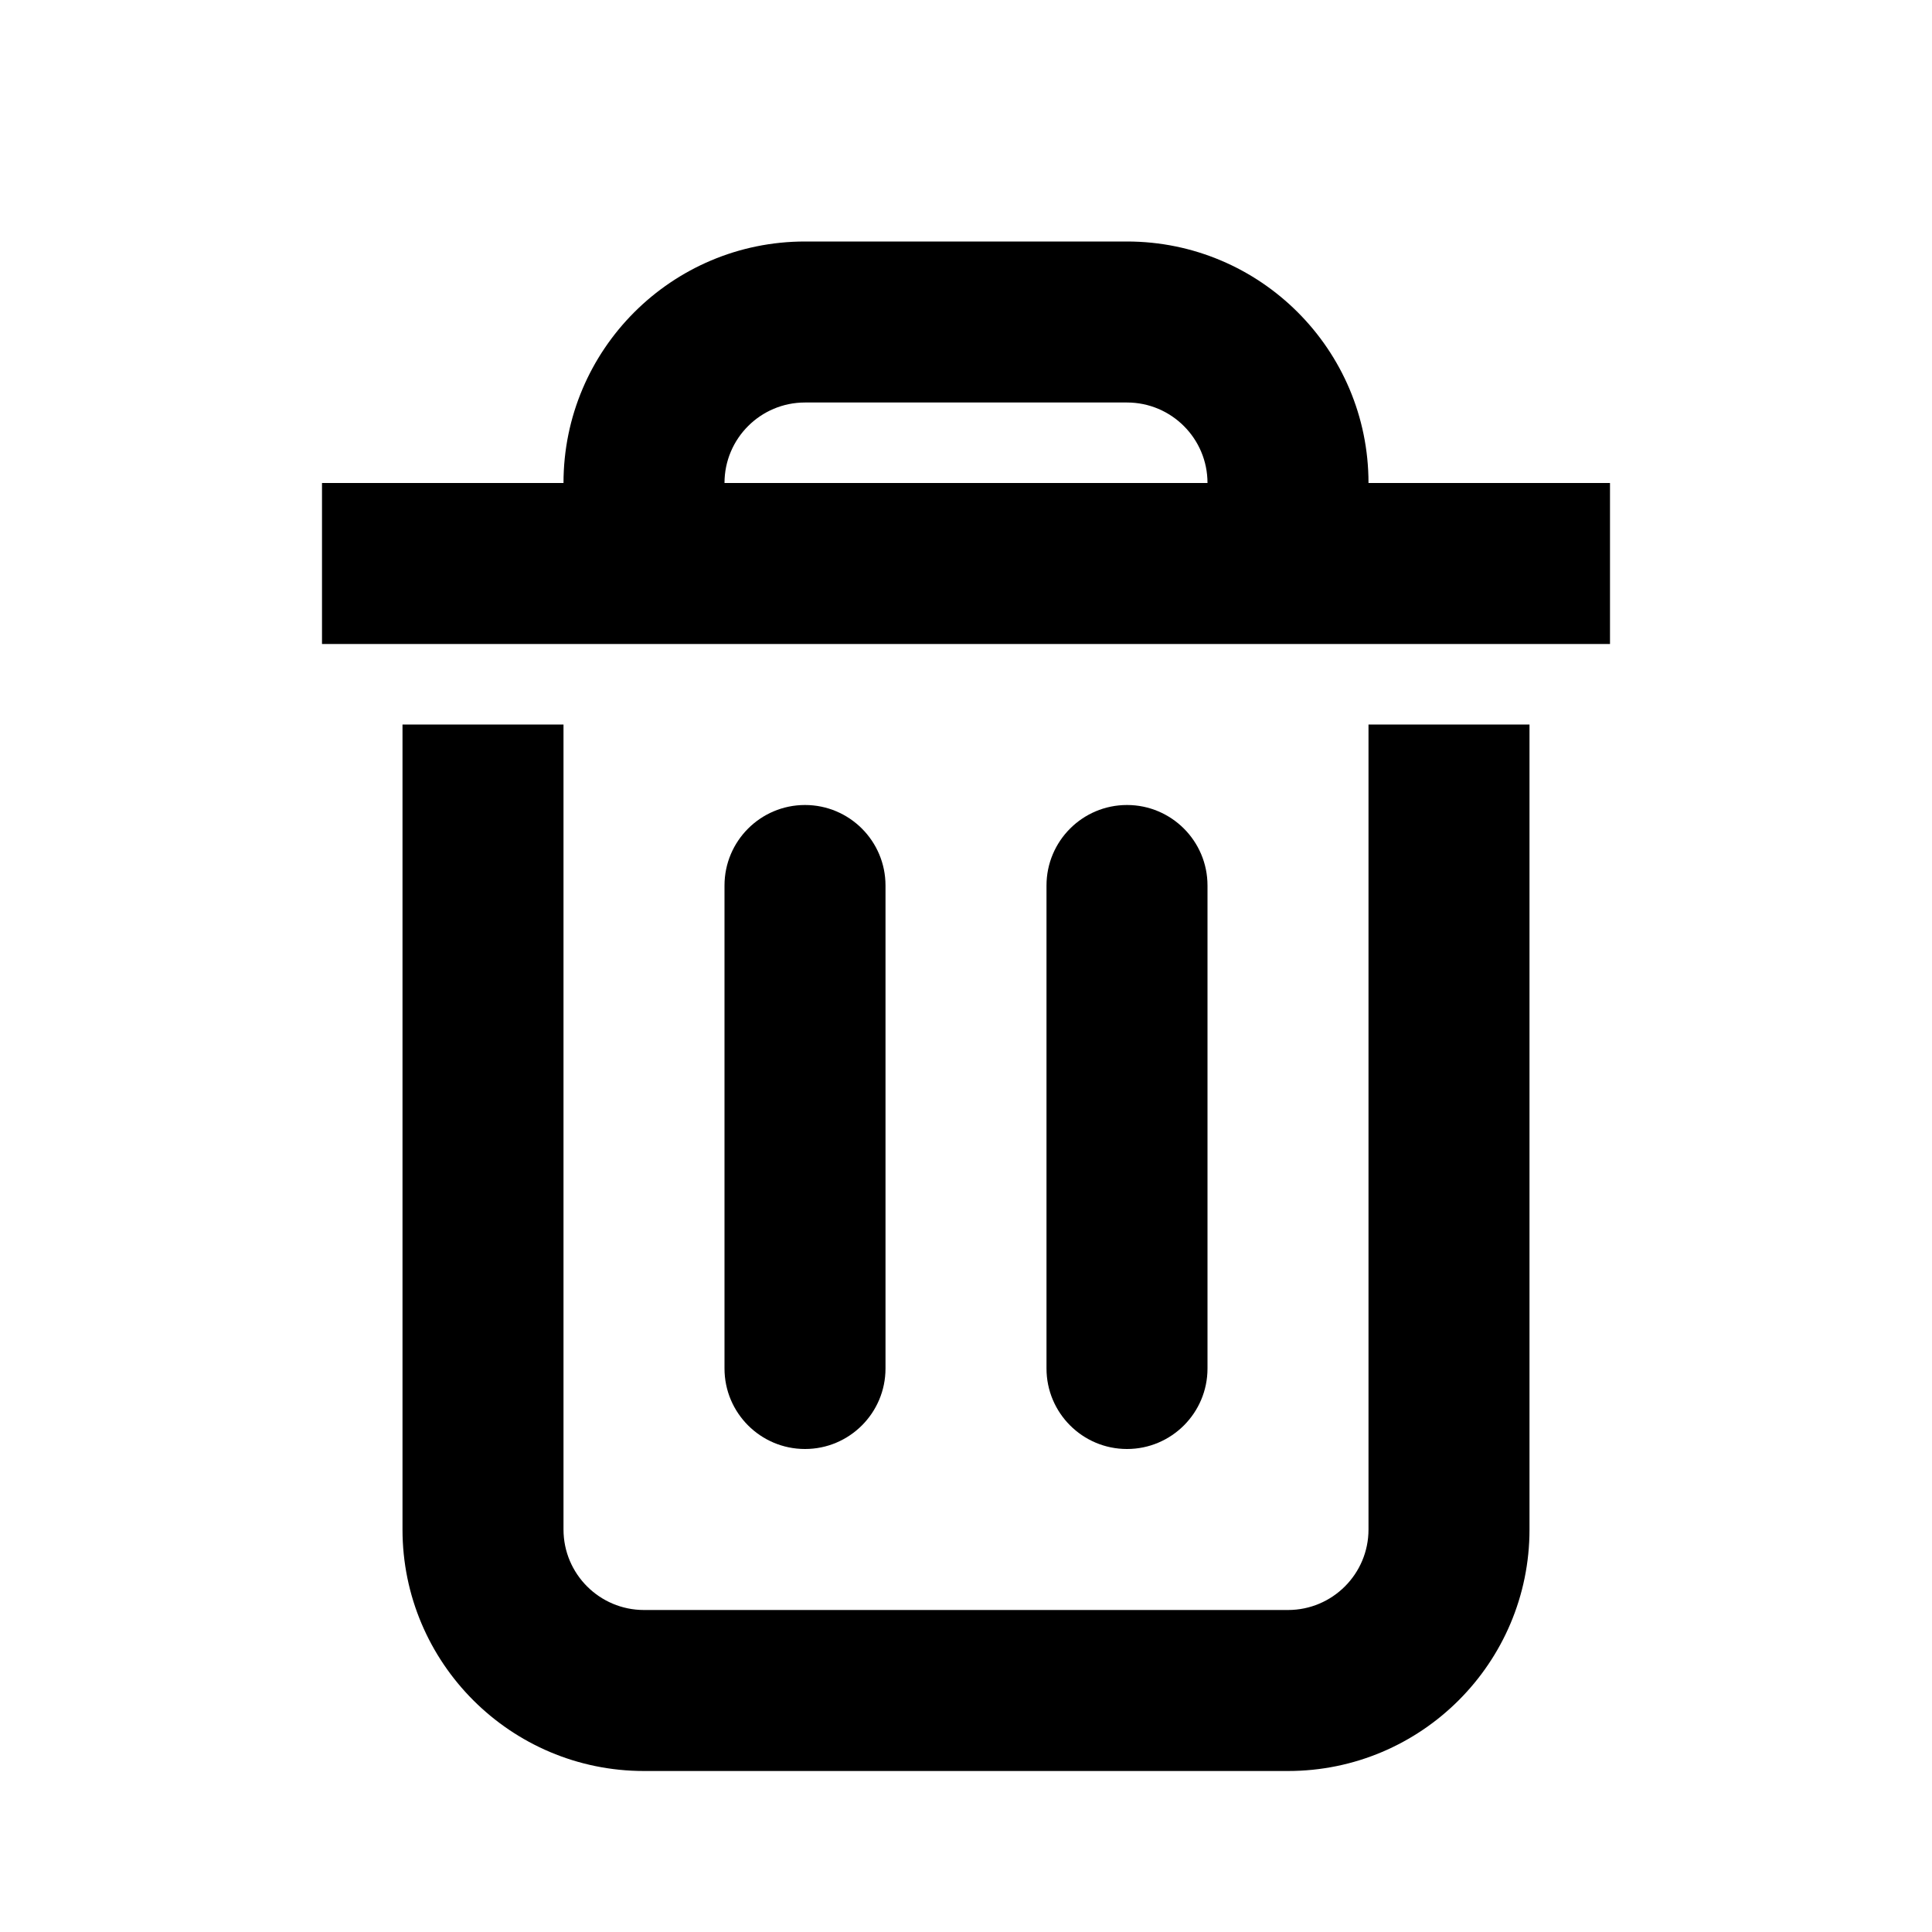
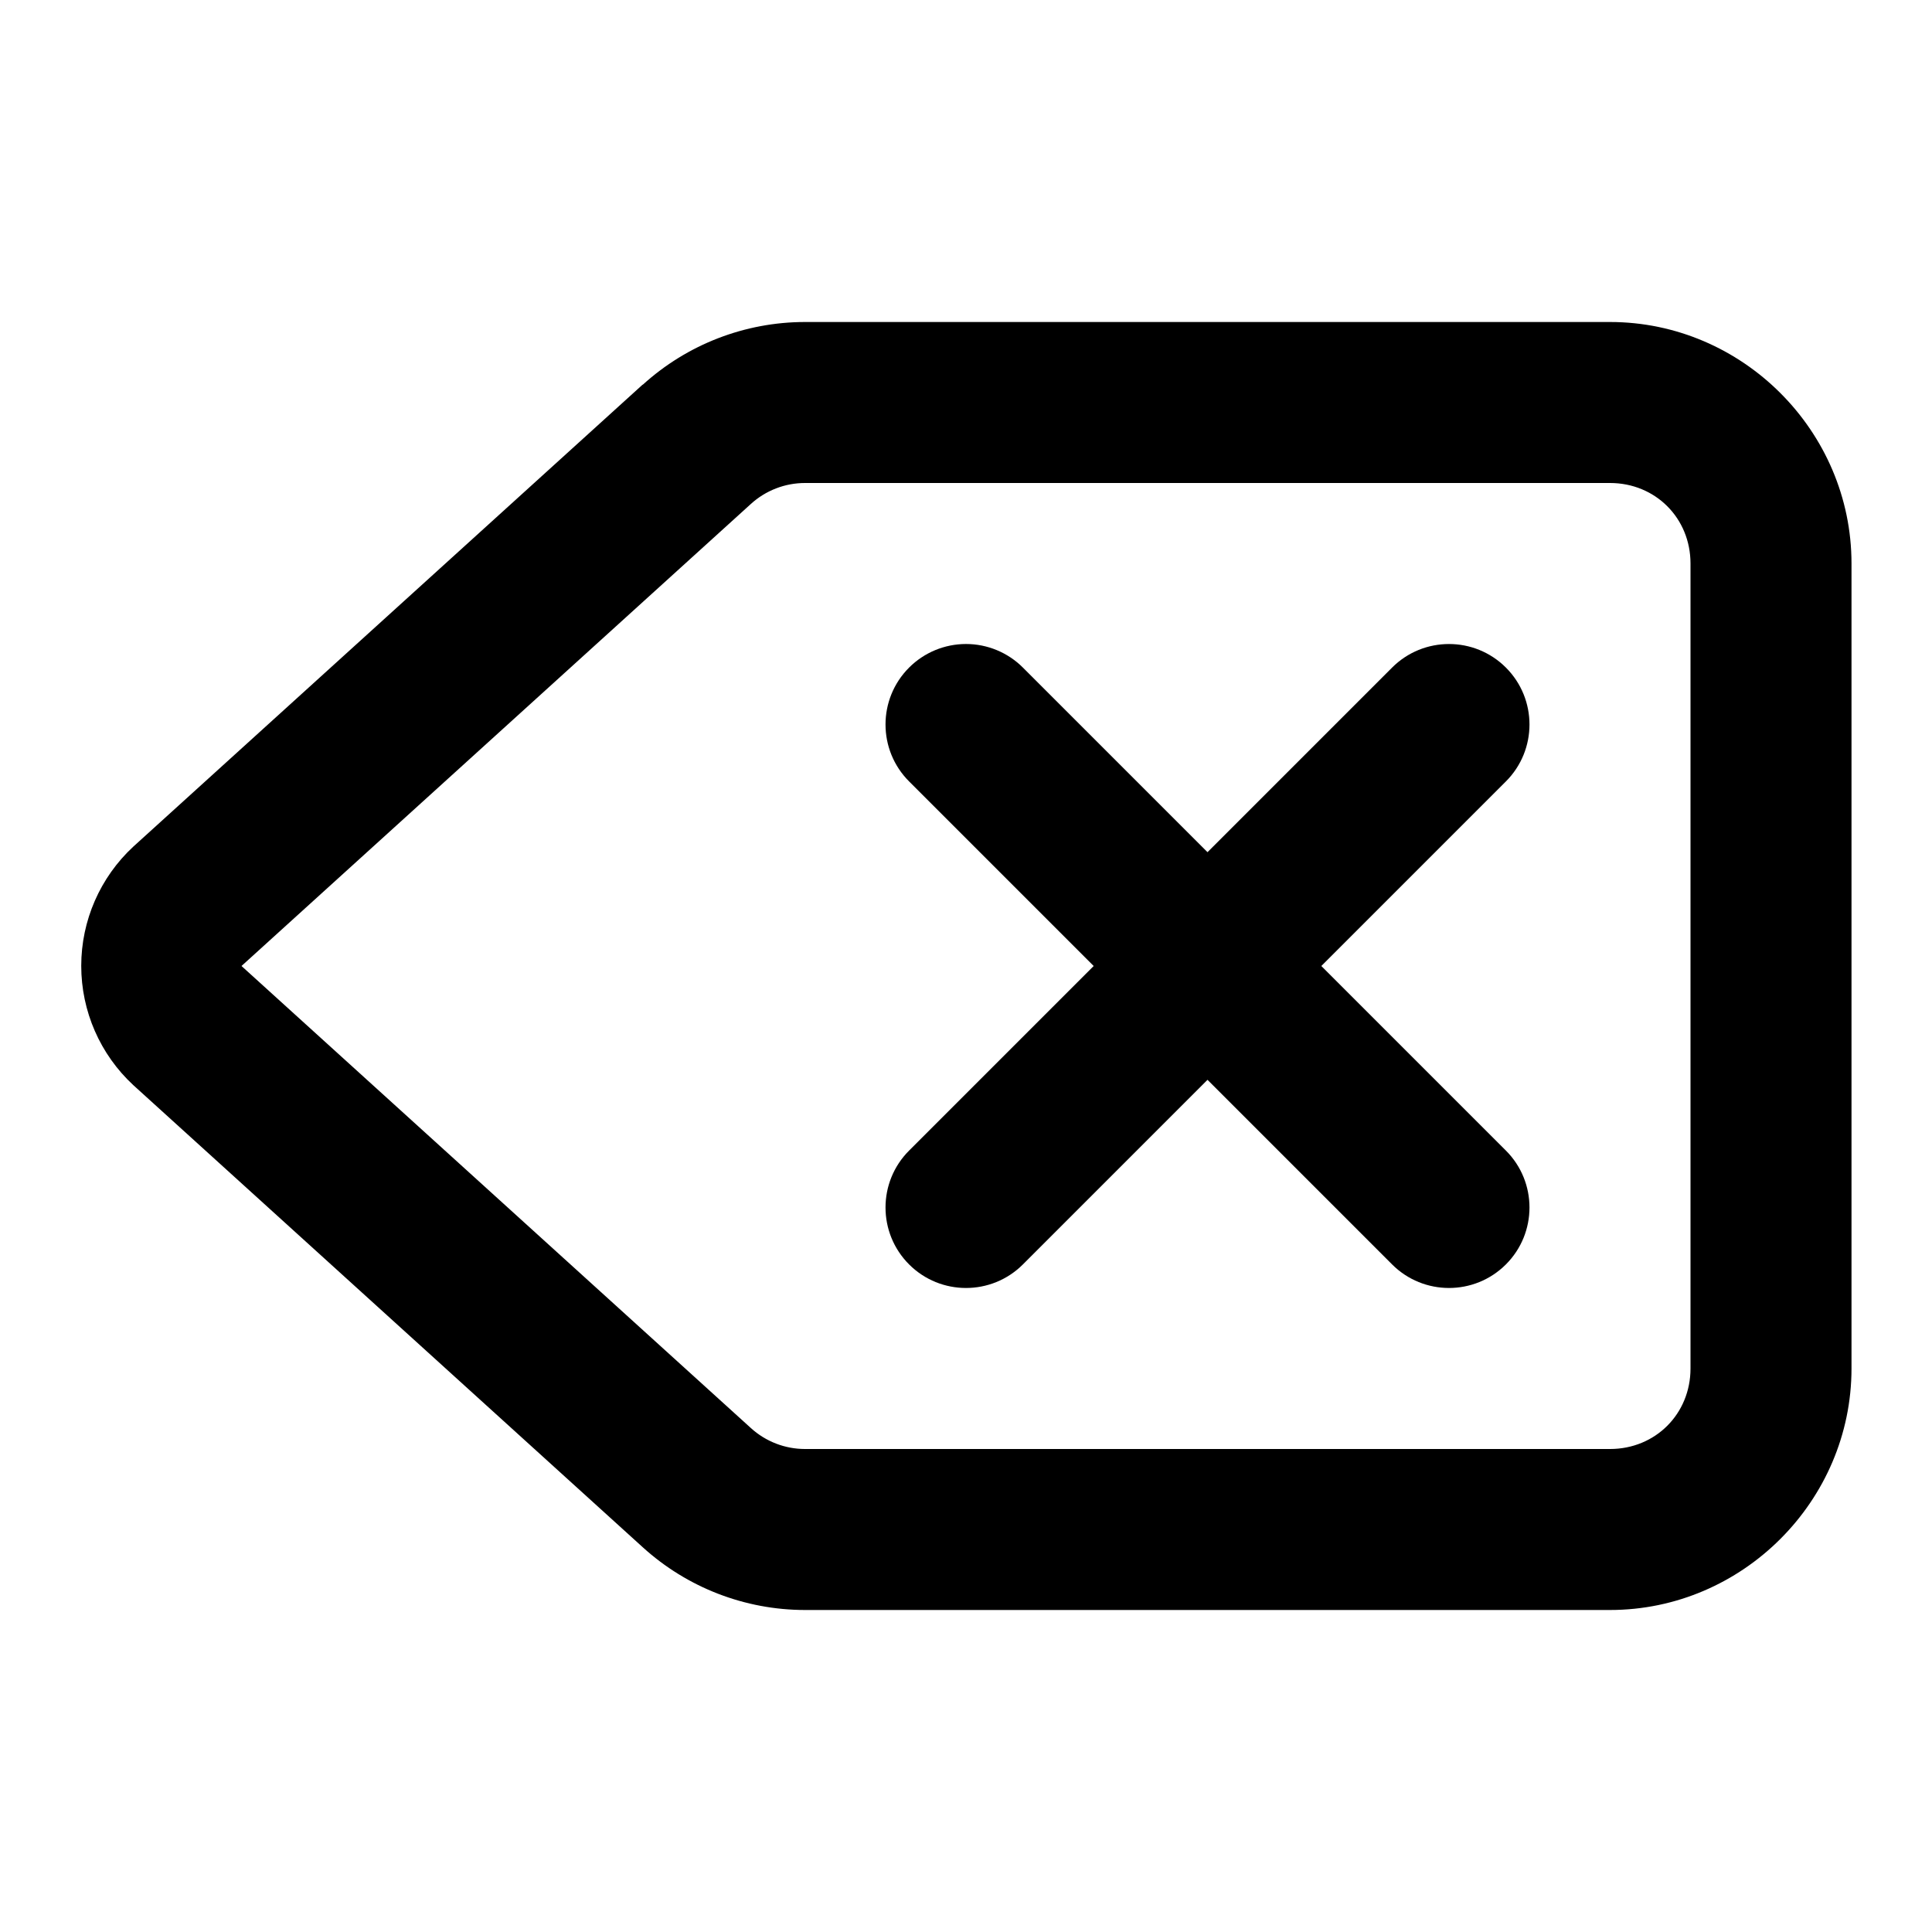
- <svg xmlns="http://www.w3.org/2000/svg" width="16" height="16" viewBox="6 6 12 12" fill="none">
-   <path fill-rule="evenodd" clip-rule="evenodd" d="M14.5 9H16V10H8V9L9.5 9C9.5 8.172 10.172 7.5 11 7.5H13C13.828 7.5 14.5 8.172 14.5 9ZM10.5 9L13.5 9C13.5 8.724 13.276 8.5 13 8.5L11 8.5C10.724 8.5 10.5 8.724 10.5 9ZM9.5 10.5V15.5C9.5 15.776 9.724 16 10 16H14C14.276 16 14.5 15.776 14.5 15.5V10.5H15.5V15.5C15.5 16.328 14.828 17 14 17H10C9.172 17 8.5 16.328 8.5 15.5V10.5H9.5ZM11.5 11.5C11.5 11.224 11.276 11 11 11C10.724 11 10.5 11.224 10.5 11.5V14.5C10.5 14.776 10.724 15 11 15C11.276 15 11.5 14.776 11.5 14.5V11.5ZM13 11C13.276 11 13.5 11.224 13.5 11.5V14.5C13.5 14.776 13.276 15 13 15C12.724 15 12.5 14.776 12.5 14.5V11.5C12.5 11.224 12.724 11 13 11Z" fill="currentColor" />
+ <svg xmlns="http://www.w3.org/2000/svg" style="" viewBox="0 0 1024 1024" version="1.1" width="16" height="16">
+   <path fill="currentColor" d="M426.667 170.667a128 128 0 0 0-86.016 33.28v-0.128l-269.995 244.907a86.187 86.187 0 0 0 0 126.421l269.995 244.907A128 128 0 0 0 426.667 853.333h426.667c70.187 0 128-57.813 128-128V298.667c0-70.187-57.813-128-128-128z m0 85.333h426.667c24.064 0 42.667 18.603 42.667 42.667v426.667c0 24.064-18.603 42.667-42.667 42.667H426.667a42.624 42.624 0 0 1-28.672-11.093L128 512l269.995-244.907A42.624 42.624 0 0 1 426.667 256zM512 341.333a42.667 42.667 0 0 0-30.165 12.501 42.667 42.667 0 0 0 0 60.331l256 256a42.667 42.667 0 0 0 60.331 0 42.667 42.667 0 0 0 0-60.331l-256-256A42.667 42.667 0 0 0 512 341.333zM737.835 353.835l-256 256a42.667 42.667 0 0 0 0 60.331 42.667 42.667 0 0 0 60.331 0l256-256a42.667 42.667 0 0 0 0-60.331 42.667 42.667 0 0 0-60.331 0z" />
</svg>
